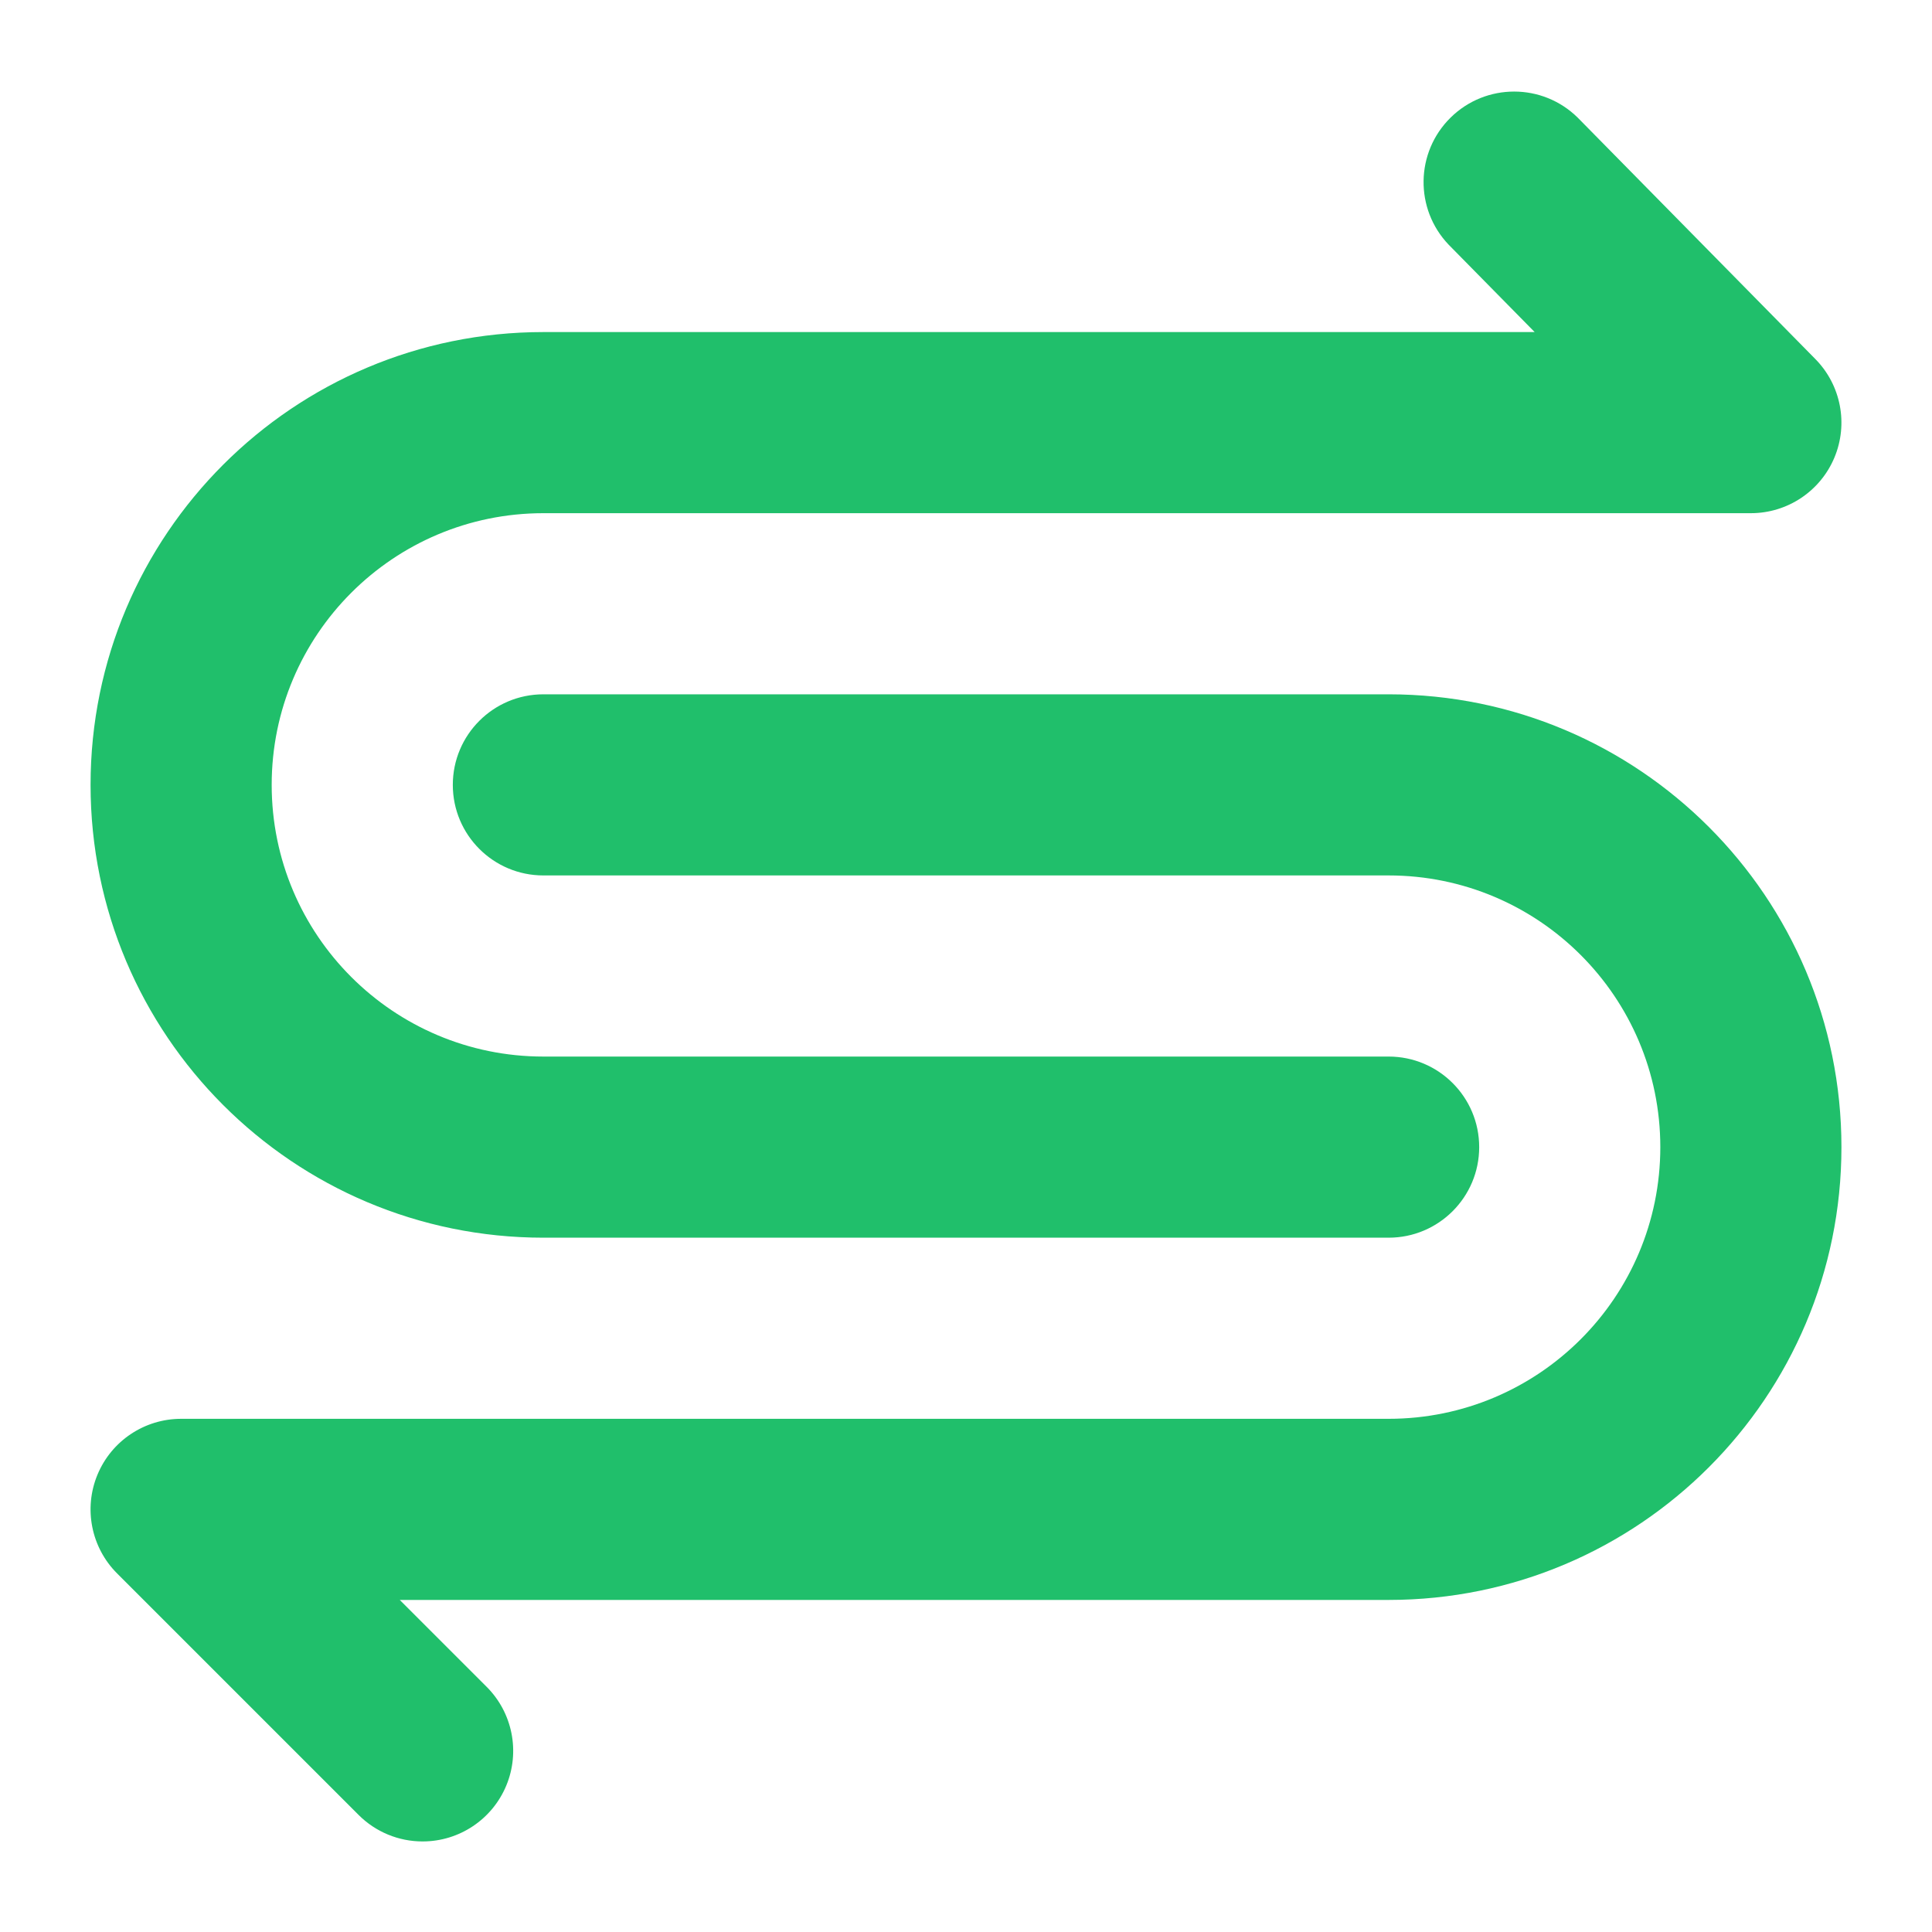
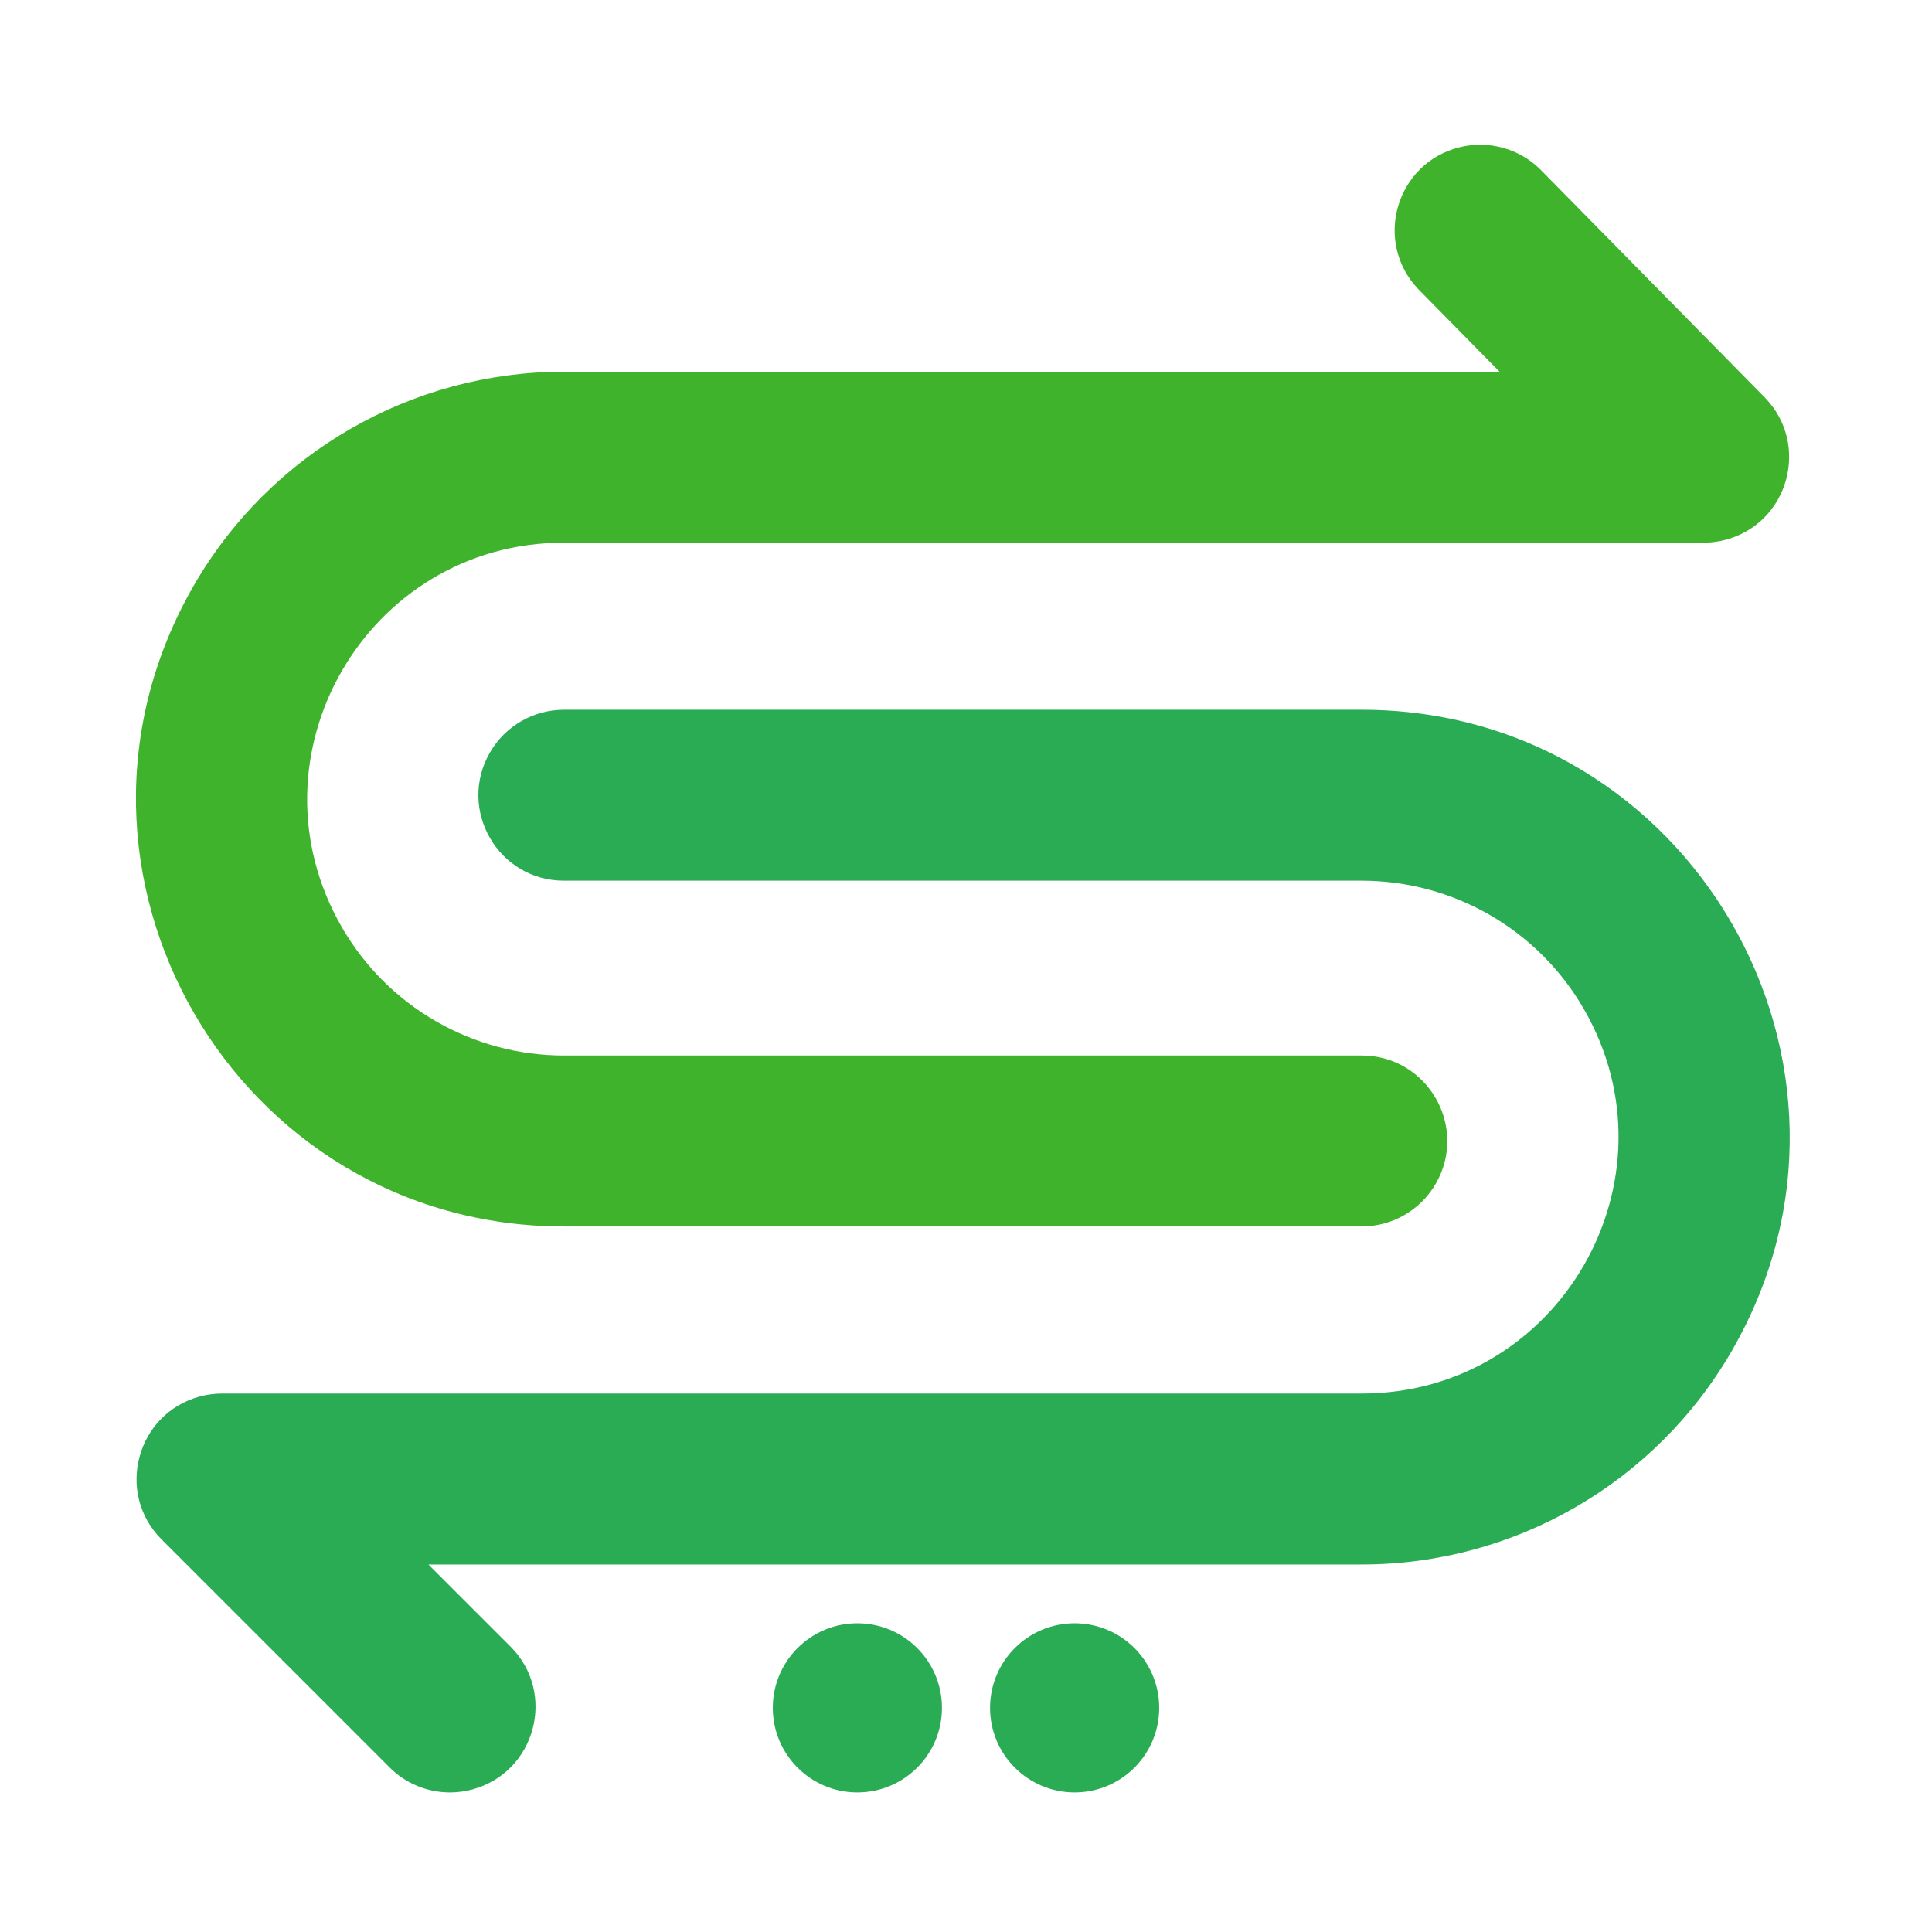
- <svg xmlns="http://www.w3.org/2000/svg" viewBox="0 0 512 512">
-   <g fill="#20bf6b">
-     <path d="M112 488a23.926 23.926 0 0 1-16.971-7.029l-64-64A24 24 0 0 1 48 376h320a72 72 0 0 0 0-144H144a24 24 0 0 1 0-48h224a120 120 0 0 1 0 240H105.941l23.03 23.029A24 24 0 0 1 112 488z" data-original="#000000" />
-     <path d="M368 328H144a120 120 0 0 1 0-240h262.7l-22.8-23.164a24 24 0 0 1 34.2-33.672l63 64A24 24 0 0 1 464 136H144a72 72 0 0 0 0 144h224a24 24 0 0 1 0 48z" data-original="#000000" />
+ <svg xmlns="http://www.w3.org/2000/svg" viewBox="0 0 500 500">
+   <g fill="#20bf6b" transform="matrix(0.896095, 0, 0, 0.896095, 23.11441, 36.80178)" style="">
+     <g fill="#20bf6b" transform="matrix(1.028574, 0, 0, 1.028574, -12.14804, -23.11277)" style="">
+       <path d="M 113.085 485.83 C 106.718 485.838 100.61 483.309 96.114 478.801 L 32.114 414.801 C 19.05 401.737 25.026 379.43 42.872 374.648 C 44.898 374.105 46.987 373.83 49.085 373.83 L 369.085 373.83 C 424.511 373.83 459.152 313.83 431.439 265.83 C 418.577 243.553 394.808 229.83 369.085 229.83 L 145.085 229.83 C 126.61 229.83 115.063 209.83 124.3 193.83 C 128.588 186.404 136.511 181.83 145.085 181.83 L 369.085 181.83 C 461.461 181.83 519.196 281.83 473.008 361.83 C 451.572 398.958 411.957 421.83 369.085 421.83 L 107.026 421.83 L 130.056 444.859 C 143.12 457.923 137.144 480.23 119.298 485.012 C 117.272 485.555 115.183 485.83 113.085 485.83 Z" data-original="#000000" style="paint-order: stroke; fill-rule: nonzero; fill: rgb(42, 172, 85);" />
+       <path d="M 369.085 326.915 L 145.085 326.915 C 52.709 326.915 -5.026 226.915 41.162 146.915 C 62.598 109.787 102.213 86.915 145.085 86.915 L 407.785 86.915 L 384.985 63.751 C 372.229 50.386 378.725 28.224 396.677 23.86 C 404.751 21.897 413.265 24.25 419.185 30.079 L 482.185 94.079 C 495.145 107.246 488.992 129.505 471.109 134.146 C 469.142 134.656 467.118 134.915 465.085 134.915 L 145.085 134.915 C 89.659 134.915 55.018 194.915 82.731 242.915 C 95.593 265.192 119.362 278.915 145.085 278.915 L 369.085 278.915 C 387.56 278.915 399.107 298.915 389.87 314.915 C 385.582 322.341 377.659 326.915 369.085 326.915 Z" data-original="#000000" style="paint-order: stroke; fill: rgb(63, 179, 43);" />
+       <circle style="paint-order: stroke; fill: rgb(42, 172, 85);" cx="227.47" cy="462.083" r="23.747" />
+       <circle style="paint-order: stroke; fill: rgb(42, 172, 85);" cx="288.471" cy="462.083" r="23.747" />
+     </g>
  </g>
</svg>
